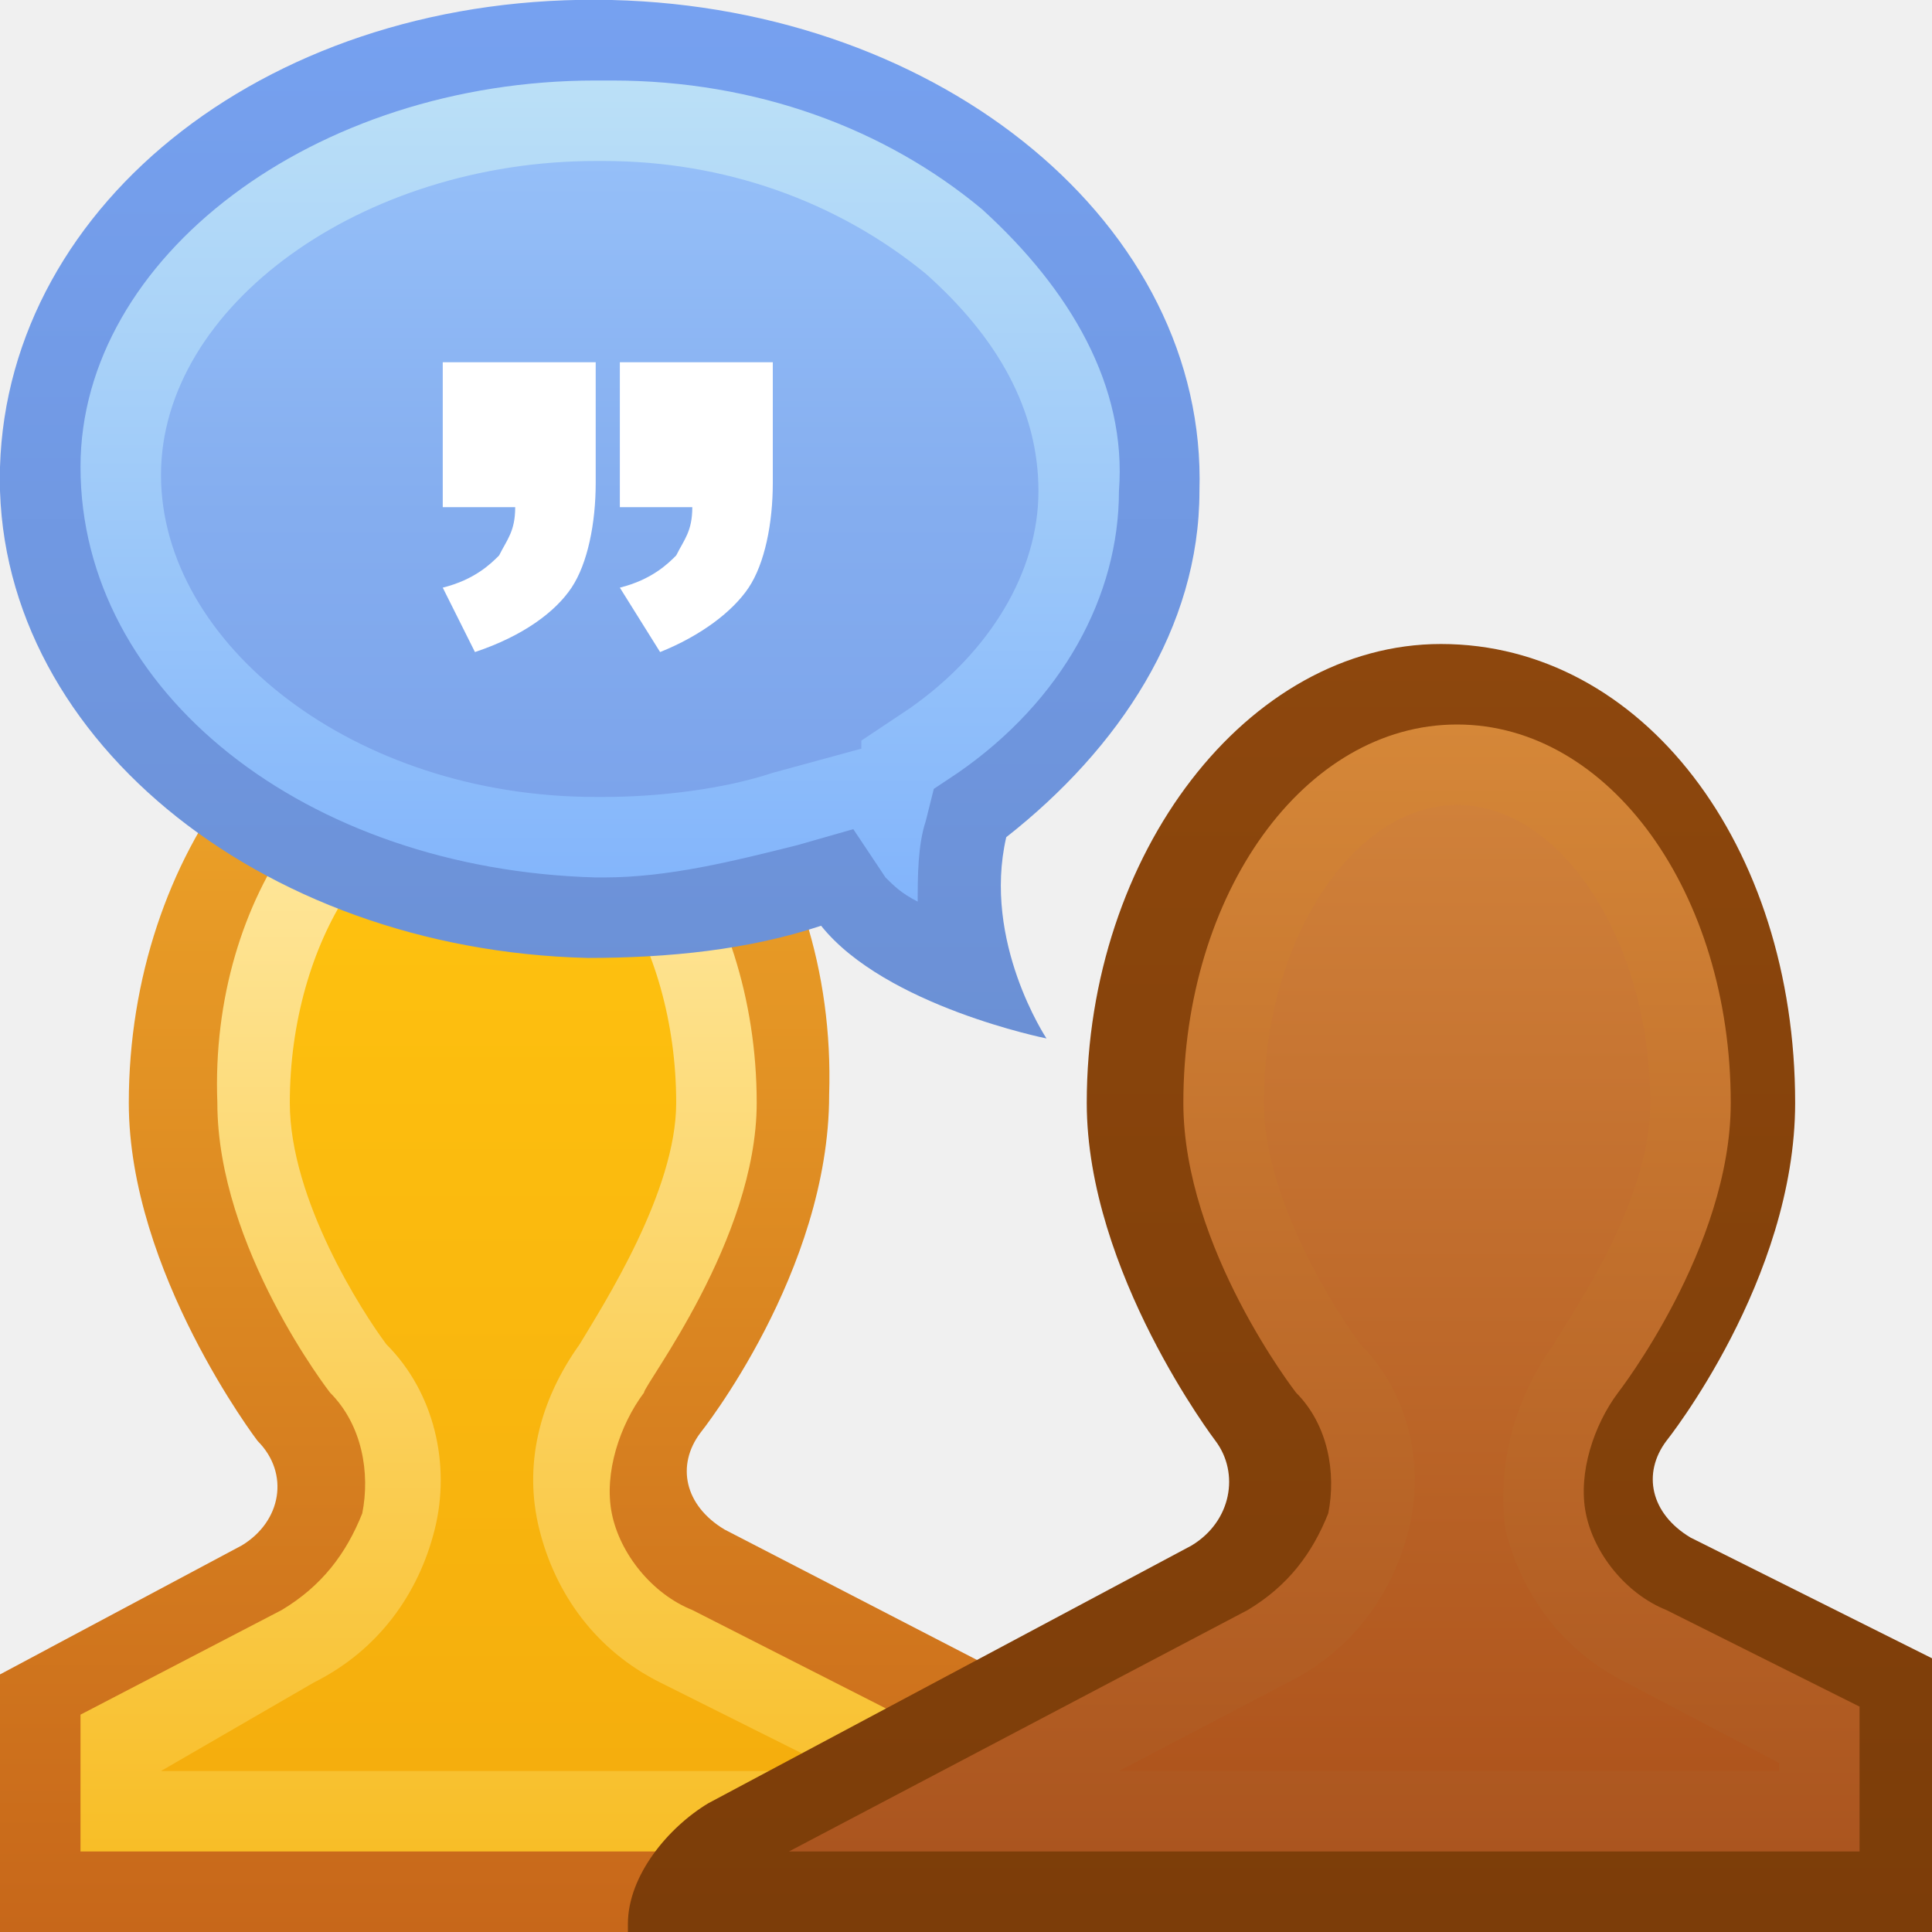
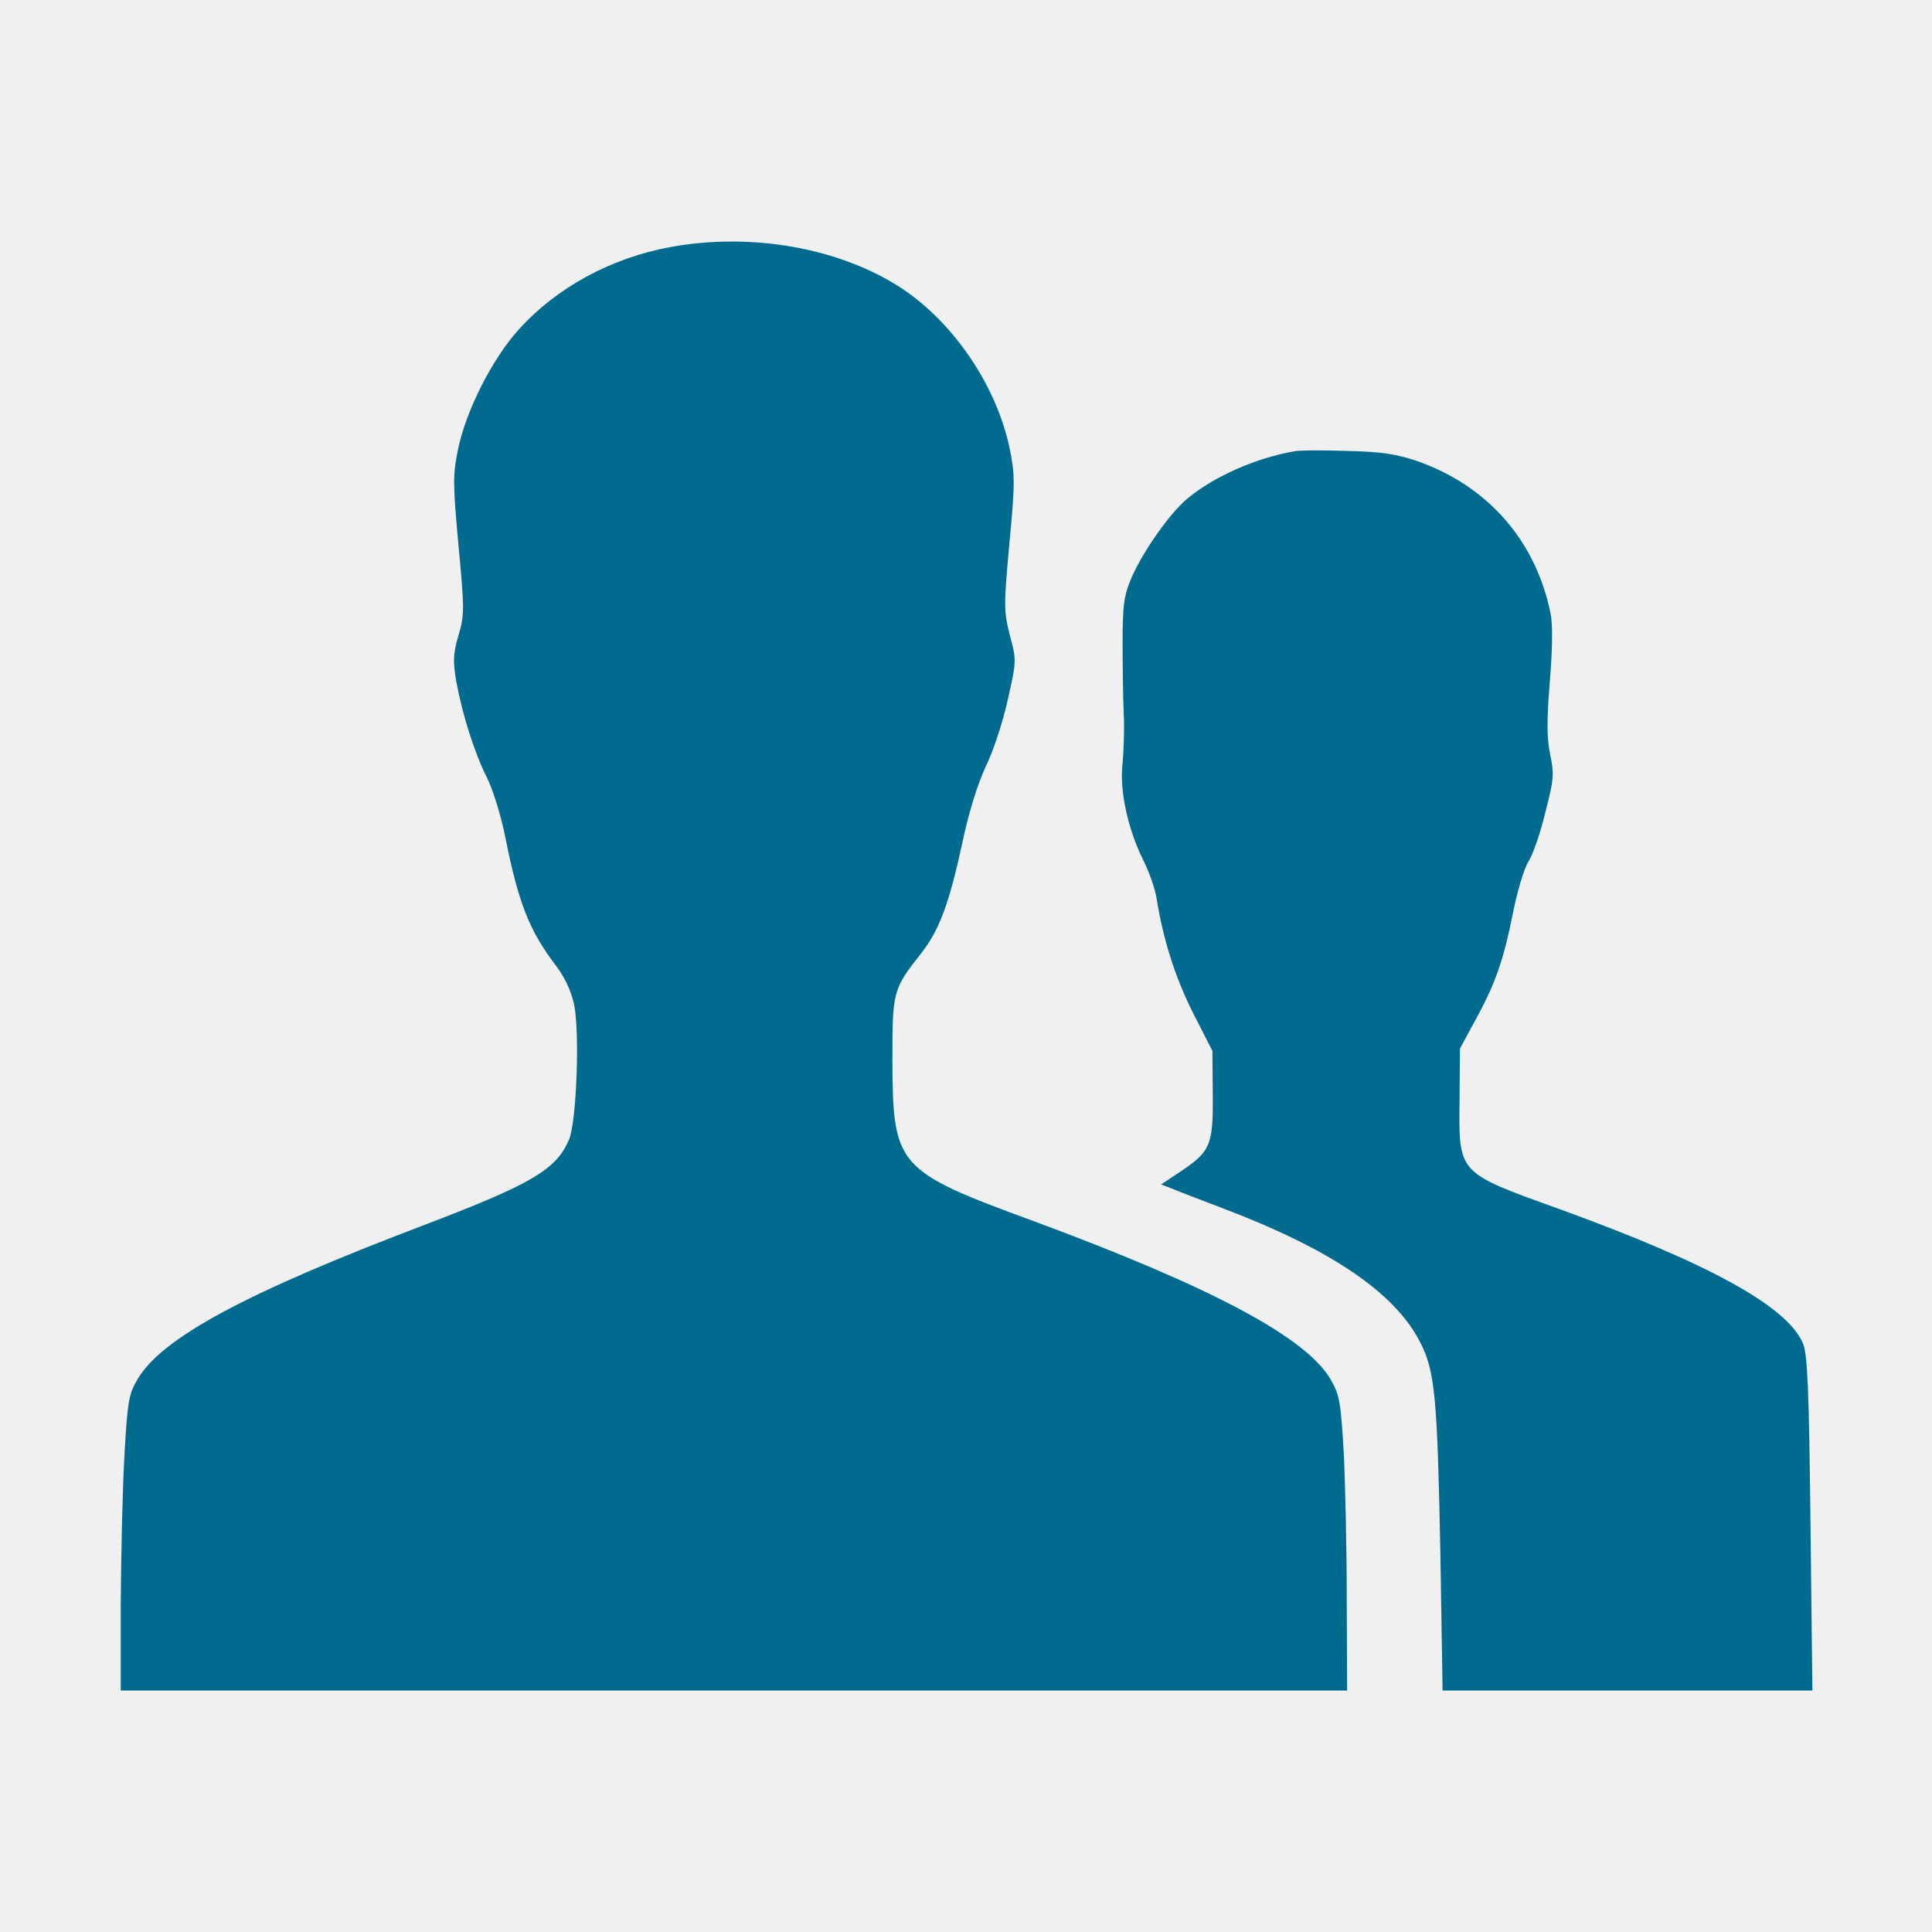
- <svg xmlns="http://www.w3.org/2000/svg" version="1.1" x="0px" y="0px" width="24px" height="24px" viewBox="0 0 24 24" style="overflow:visible;enable-background:new 0 0 24 24;" xml:space="preserve" preserveAspectRatio="xMinYMid meet">
-   <defs>
- </defs>
-   <linearGradient id="SVGID_1_" gradientUnits="userSpaceOnUse" x1="8" y1="7.987" x2="8" y2="24.001">
-     <stop offset="0" style="stop-color:#F0A829" />
-     <stop offset="1" style="stop-color:#C7671A" />
-   </linearGradient>
-   <path style="fill:url(#SVGID_1_);" d="M3,19.2l-3,1.6V24h16v-0.4c0-0.5-0.5-1.2-1-1.5l-6-3.1c-0.5-0.3-0.6-0.8-0.3-1.2  c0,0,1.6-2,1.6-4.2C10.4,10.5,8.4,8,6,8c-2.4,0-4.4,2.6-4.4,5.7c0,2.1,1.6,4.2,1.6,4.2C3.6,18.3,3.5,18.9,3,19.2z" />
-   <linearGradient id="SVGID_2_" gradientUnits="userSpaceOnUse" x1="7.721" y1="8.987" x2="7.721" y2="23.001">
-     <stop offset="0" style="stop-color:#FFEBA8" />
-     <stop offset="1" style="stop-color:#F8BE27" />
-   </linearGradient>
-   <path style="fill:url(#SVGID_2_);" d="M1,23v-1.7L3.5,20c0.5-0.3,0.8-0.7,1-1.2c0.1-0.5,0-1.1-0.4-1.5c0,0-1.4-1.8-1.4-3.6  C2.6,11.1,4.2,9,6,9s3.4,2.1,3.4,4.7c0,1.7-1.4,3.5-1.4,3.6c-0.3,0.4-0.5,1-0.4,1.5c0.1,0.5,0.5,1,1,1.2l5.9,3H1z" />
-   <linearGradient id="SVGID_3_" gradientUnits="userSpaceOnUse" x1="6.134" y1="9.987" x2="6.134" y2="22.001">
-     <stop offset="0" style="stop-color:#FFC30F" />
-     <stop offset="1" style="stop-color:#F5AE0D" />
-   </linearGradient>
-   <path style="fill:url(#SVGID_3_);" d="M2,22L2,22l1.9-1.1c0.8-0.4,1.3-1.1,1.5-1.9c0.2-0.8,0-1.7-0.6-2.3c-0.3-0.4-1.2-1.8-1.2-3  c0-2,1.1-3.7,2.4-3.7s2.4,1.7,2.4,3.7c0,1.1-0.9,2.5-1.2,3c-0.5,0.7-0.7,1.5-0.5,2.3c0.2,0.8,0.7,1.5,1.5,1.9l2.2,1.1H2z" />
-   <linearGradient id="SVGID_4_" gradientUnits="userSpaceOnUse" x1="16" y1="7.987" x2="16" y2="24.001">
-     <stop offset="0" style="stop-color:#8D470D" />
-     <stop offset="1" style="stop-color:#7C3D09" />
-   </linearGradient>
-   <path style="fill:url(#SVGID_4_);" d="M24,24v-3.4l-3-1.5c-0.5-0.3-0.6-0.8-0.3-1.2c0,0,1.6-2,1.6-4.2c0-3.2-1.9-5.7-4.4-5.7  c-2.4,0-4.4,2.6-4.4,5.7c0,2.1,1.6,4.2,1.6,4.2c0.3,0.4,0.2,1-0.3,1.3l-6,3.2c-0.5,0.3-1,0.9-1,1.5V24H24z" />
-   <linearGradient id="SVGID_5_" gradientUnits="userSpaceOnUse" x1="16.412" y1="8.987" x2="16.412" y2="23.001">
-     <stop offset="0" style="stop-color:#D58738" />
-     <stop offset="1" style="stop-color:#AB551F" />
-   </linearGradient>
-   <path style="fill:url(#SVGID_5_);" d="M9.8,23l5.7-3c0.5-0.3,0.8-0.7,1-1.2c0.1-0.5,0-1.1-0.4-1.5c0,0-1.4-1.8-1.4-3.6  c0-2.6,1.5-4.7,3.4-4.7s3.4,2.1,3.4,4.7c0,1.8-1.4,3.6-1.4,3.6c-0.3,0.4-0.5,1-0.4,1.5s0.5,1,1,1.2l2.4,1.2V23H9.8z" />
-   <linearGradient id="SVGID_6_" gradientUnits="userSpaceOnUse" x1="17.942" y1="9.987" x2="17.942" y2="22.001">
-     <stop offset="0" style="stop-color:#D0813A" />
-     <stop offset="1" style="stop-color:#AF551D" />
-   </linearGradient>
-   <path style="fill:url(#SVGID_6_);" d="M13.9,22l2.1-1.1c0.8-0.4,1.3-1.1,1.5-1.9c0.2-0.8,0-1.7-0.6-2.3c-0.3-0.4-1.2-1.8-1.2-3  c0-2,1.1-3.7,2.4-3.7s2.4,1.7,2.4,3.7c0,1.2-0.9,2.5-1.2,3c-0.5,0.7-0.7,1.5-0.6,2.3c0.2,0.8,0.7,1.5,1.5,1.9l1.9,1V22H13.9z" />
-   <linearGradient id="SVGID_7_" gradientUnits="userSpaceOnUse" x1="7.451" y1="0" x2="7.451" y2="12.904">
-     <stop offset="0" style="stop-color:#76A1F0" />
-     <stop offset="1" style="stop-color:#6B90D5" />
-   </linearGradient>
-   <path style="fill:url(#SVGID_7_);" d="M12.5,10.4c1.4-1.1,2.4-2.6,2.4-4.3c0.1-3.3-3.2-6-7.3-6.1C3.4-0.1,0.1,2.5,0,5.8  c-0.1,3.3,3.2,6,7.3,6.1c1,0,2-0.1,2.9-0.4c0.8,1,2.8,1.4,2.8,1.4S12.2,11.7,12.5,10.4z" />
-   <linearGradient id="SVGID_8_" gradientUnits="userSpaceOnUse" x1="7.451" y1="1" x2="7.451" y2="11.217">
-     <stop offset="0" style="stop-color:#BBE0F7" />
-     <stop offset="1" style="stop-color:#82B4FB" />
-   </linearGradient>
-   <path style="fill:url(#SVGID_8_);" d="M11.4,11.2c-0.2-0.1-0.3-0.2-0.4-0.3l-0.4-0.6l-0.7,0.2c-0.8,0.2-1.6,0.4-2.4,0.4l-0.1,0  C3.8,10.8,1,8.6,1,5.8C1,3.2,3.9,1,7.4,1l0.2,0c1.8,0,3.4,0.6,4.6,1.6c1.1,1,1.8,2.2,1.7,3.5c0,1.3-0.7,2.6-2,3.5l-0.3,0.2l-0.1,0.4  C11.4,10.5,11.4,10.9,11.4,11.2z" />
-   <linearGradient id="SVGID_9_" gradientUnits="userSpaceOnUse" x1="7.451" y1="2" x2="7.451" y2="9.91">
-     <stop offset="0" style="stop-color:#95BFF8" />
-     <stop offset="0.557" style="stop-color:#84ADEF" />
-     <stop offset="1" style="stop-color:#7CA4EB" />
-   </linearGradient>
-   <path style="fill:url(#SVGID_9_);" d="M7.4,9.9C4.4,9.9,2,8,2,5.9C2,3.8,4.5,2,7.4,2l0.1,0c1.5,0,2.9,0.5,4,1.4  c0.9,0.8,1.4,1.7,1.4,2.7c0,1-0.6,2-1.6,2.7l-0.6,0.4l0,0.1L9.6,9.6C9,9.8,8.2,9.9,7.5,9.9L7.4,9.9z" />
-   <path style="fill:#FFFFFF;" d="M5.5,4.5h1.9V6c0,0.5-0.1,1-0.3,1.3C6.9,7.6,6.5,7.9,5.9,8.1L5.5,7.3C5.9,7.2,6.1,7,6.2,6.9  c0.1-0.2,0.2-0.3,0.2-0.6H5.5V4.5z M7.7,4.5h1.9V6c0,0.5-0.1,1-0.3,1.3C9.1,7.6,8.7,7.9,8.2,8.1L7.7,7.3C8.1,7.2,8.3,7,8.4,6.9  c0.1-0.2,0.2-0.3,0.2-0.6H7.7V4.5z" />
+ <svg xmlns="http://www.w3.org/2000/svg" version="1.0" width="512pt" height="512pt" viewBox="0 0 512 512" preserveAspectRatio="xMidYMid meet">
+   <g transform="translate(0,512) scale(0.1,-0.1)" fill="#016b8f" stroke="none">
+     <path d="M1775 4465 c-156 -29 -300 -107 -400 -218 -70 -77 -140 -215 -161 -317 -14 -68 -14 -91 1 -255 16 -169 16 -185 0 -239 -14 -48 -15 -68 -6 -121 16 -88 48 -189 81 -255 16 -31 38 -102 50 -163 34 -170 63 -243 131 -333 25 -32 42 -69 50 -104 16 -73 7 -313 -13 -360 -34 -80 -99 -118 -388 -228 -471 -179 -692 -298 -756 -408 -23 -39 -26 -59 -34 -196 -5 -84 -9 -260 -10 -390 l0 -238 1625 0 1625 0 -1 243 c0 133 -4 308 -8 389 -8 134 -11 151 -35 193 -66 112 -317 245 -787 419 -363 133 -373 145 -374 426 0 183 1 188 75 282 49 62 75 132 110 293 17 82 41 158 63 205 20 41 46 121 58 177 23 101 23 104 5 170 -16 64 -16 78 -1 243 15 159 15 182 1 250 -34 165 -146 332 -285 425 -164 108 -399 150 -616 110z" />
+     <path d="M3430 3924 c-103 -18 -213 -67 -283 -125 -46 -38 -116 -137 -148 -209 -20 -47 -24 -71 -24 -170 0 -63 1 -149 3 -190 2 -41 0 -101 -3 -133 -9 -70 14 -175 55 -257 15 -30 31 -75 35 -100 17 -109 50 -212 97 -305 l51 -100 1 -117 c1 -134 -6 -150 -89 -205 l-48 -32 29 -11 c16 -7 74 -29 129 -50 289 -109 462 -225 529 -358 39 -76 45 -147 53 -550 l6 -372 490 0 490 0 -5 442 c-4 361 -8 449 -20 478 -42 98 -247 211 -643 355 -275 99 -269 93 -267 293 l1 133 41 76 c52 94 75 159 100 286 11 55 29 115 40 133 12 18 32 76 45 130 23 88 24 103 13 155 -9 44 -9 89 -1 191 7 81 8 150 3 178 -38 195 -166 342 -354 408 -56 19 -96 25 -186 27 -63 2 -126 2 -140 -1z" />
+   </g>
</svg>
